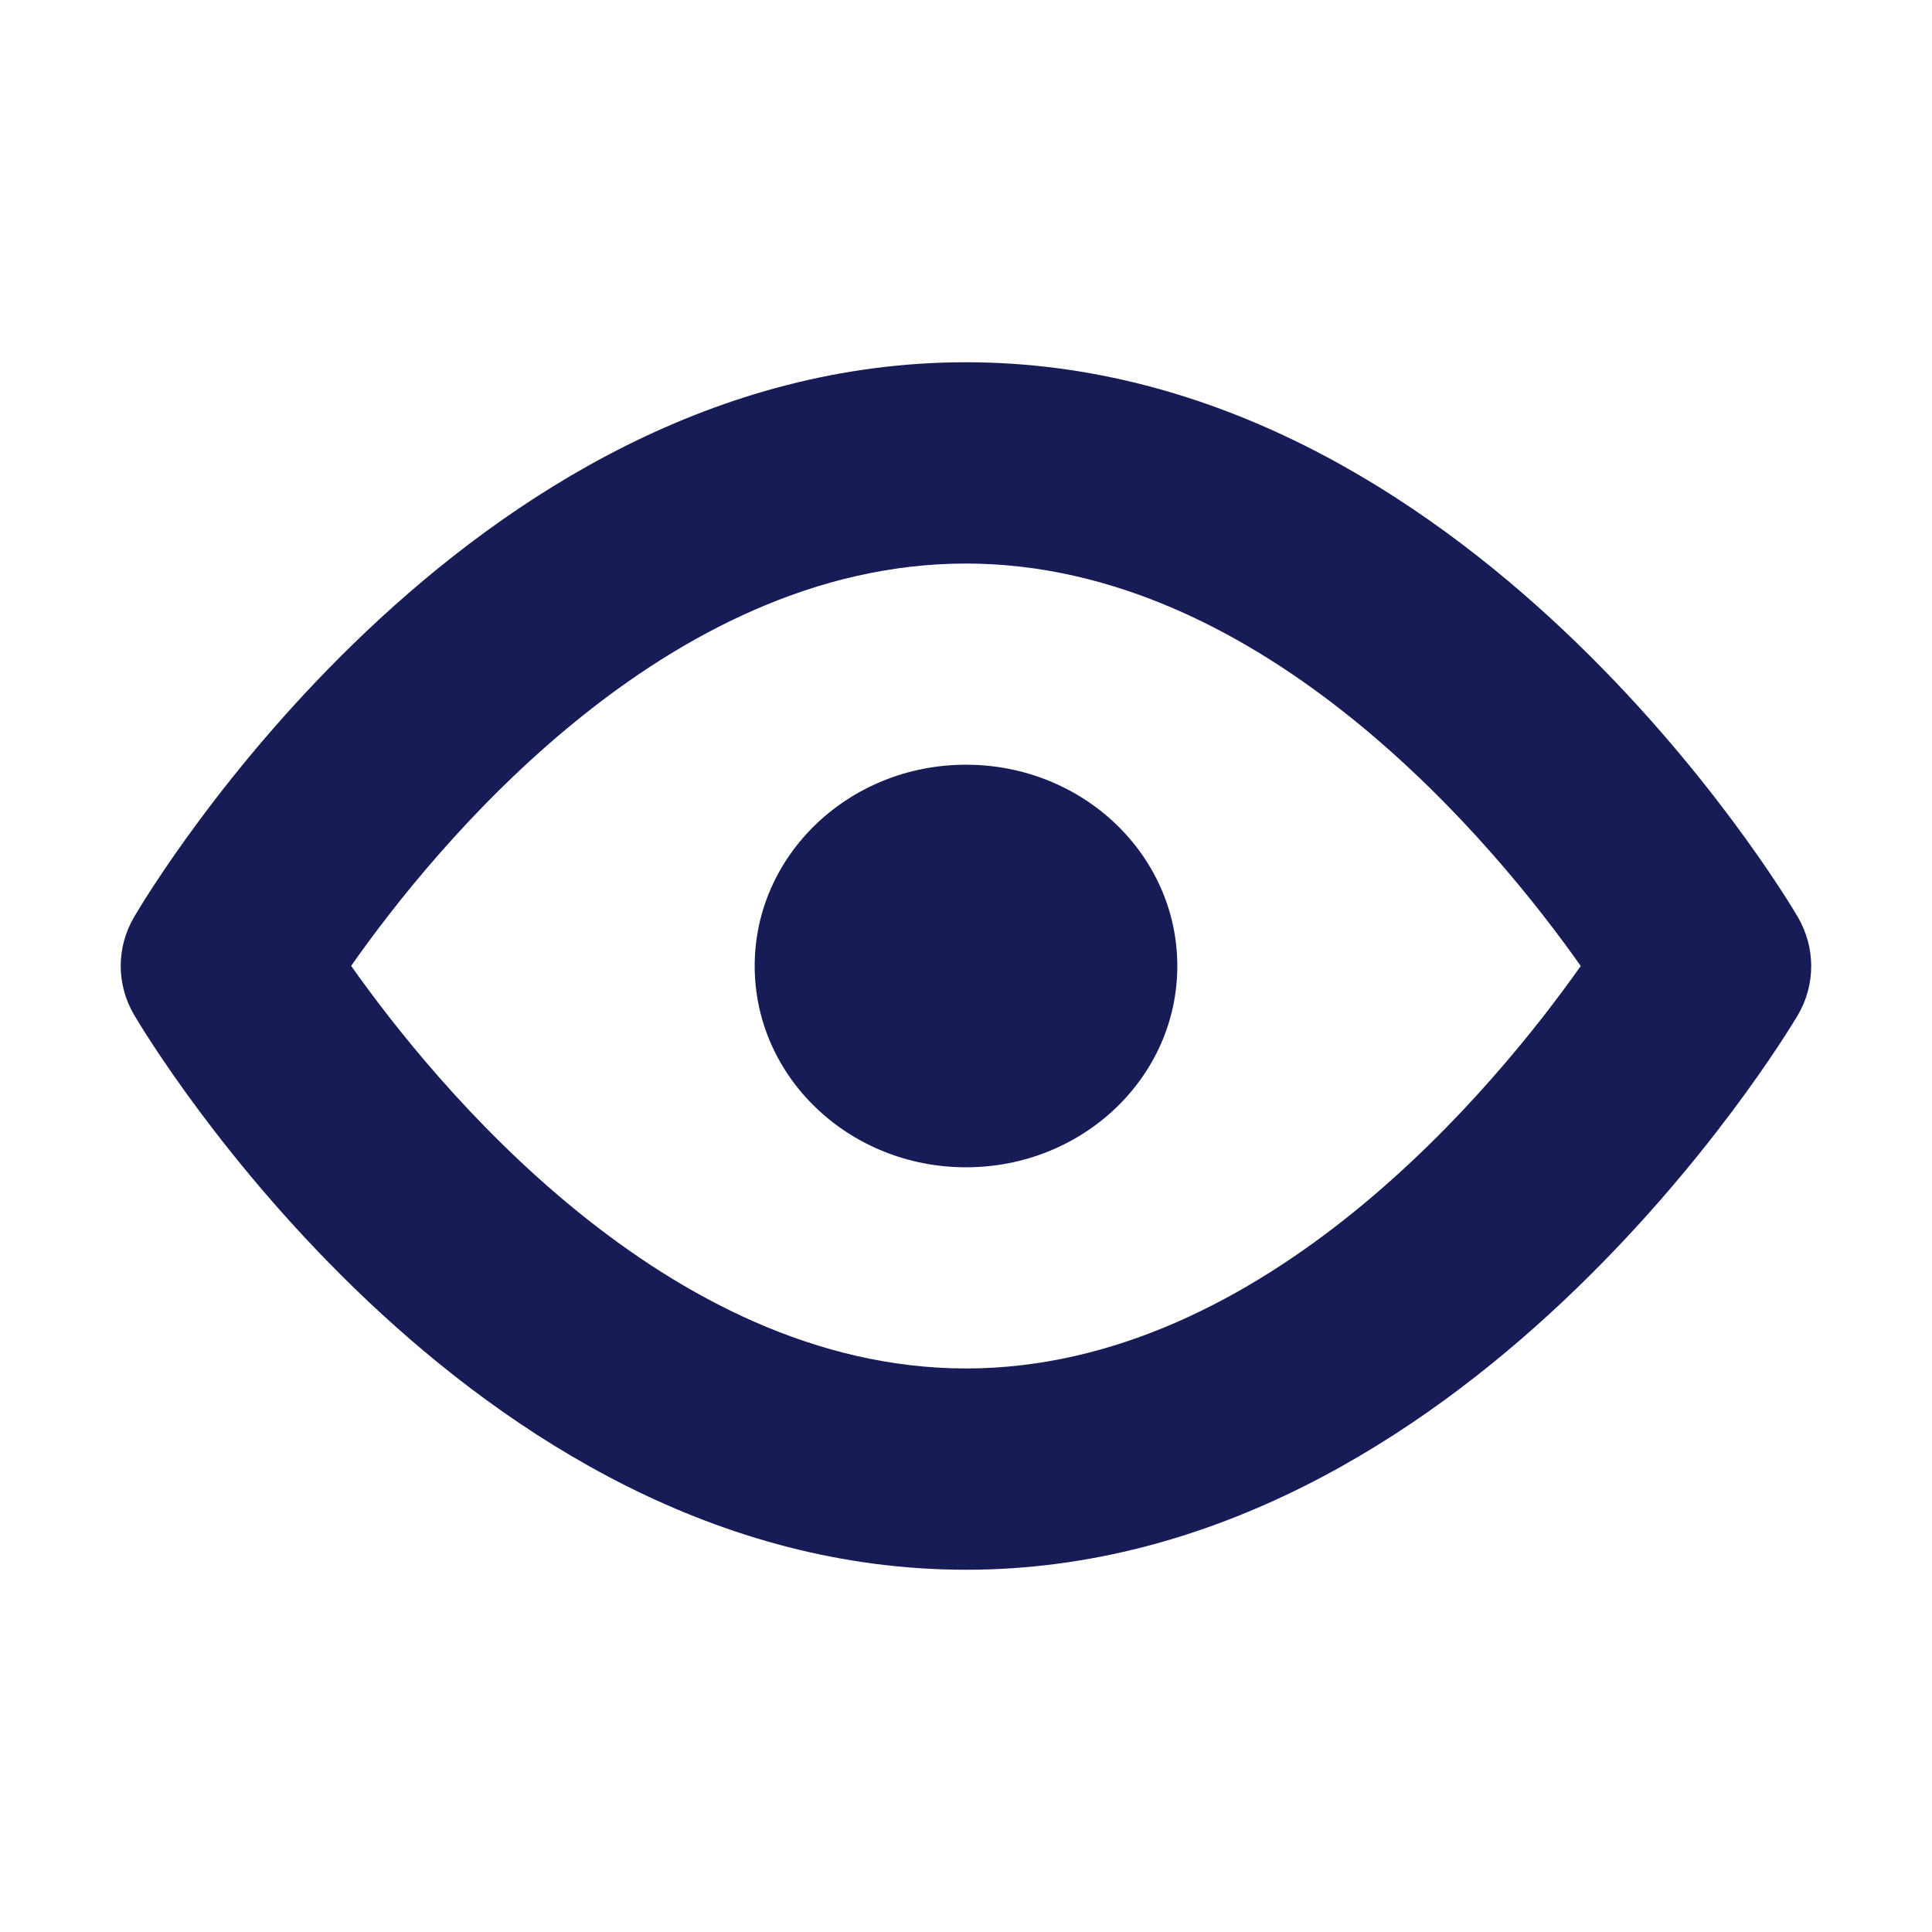
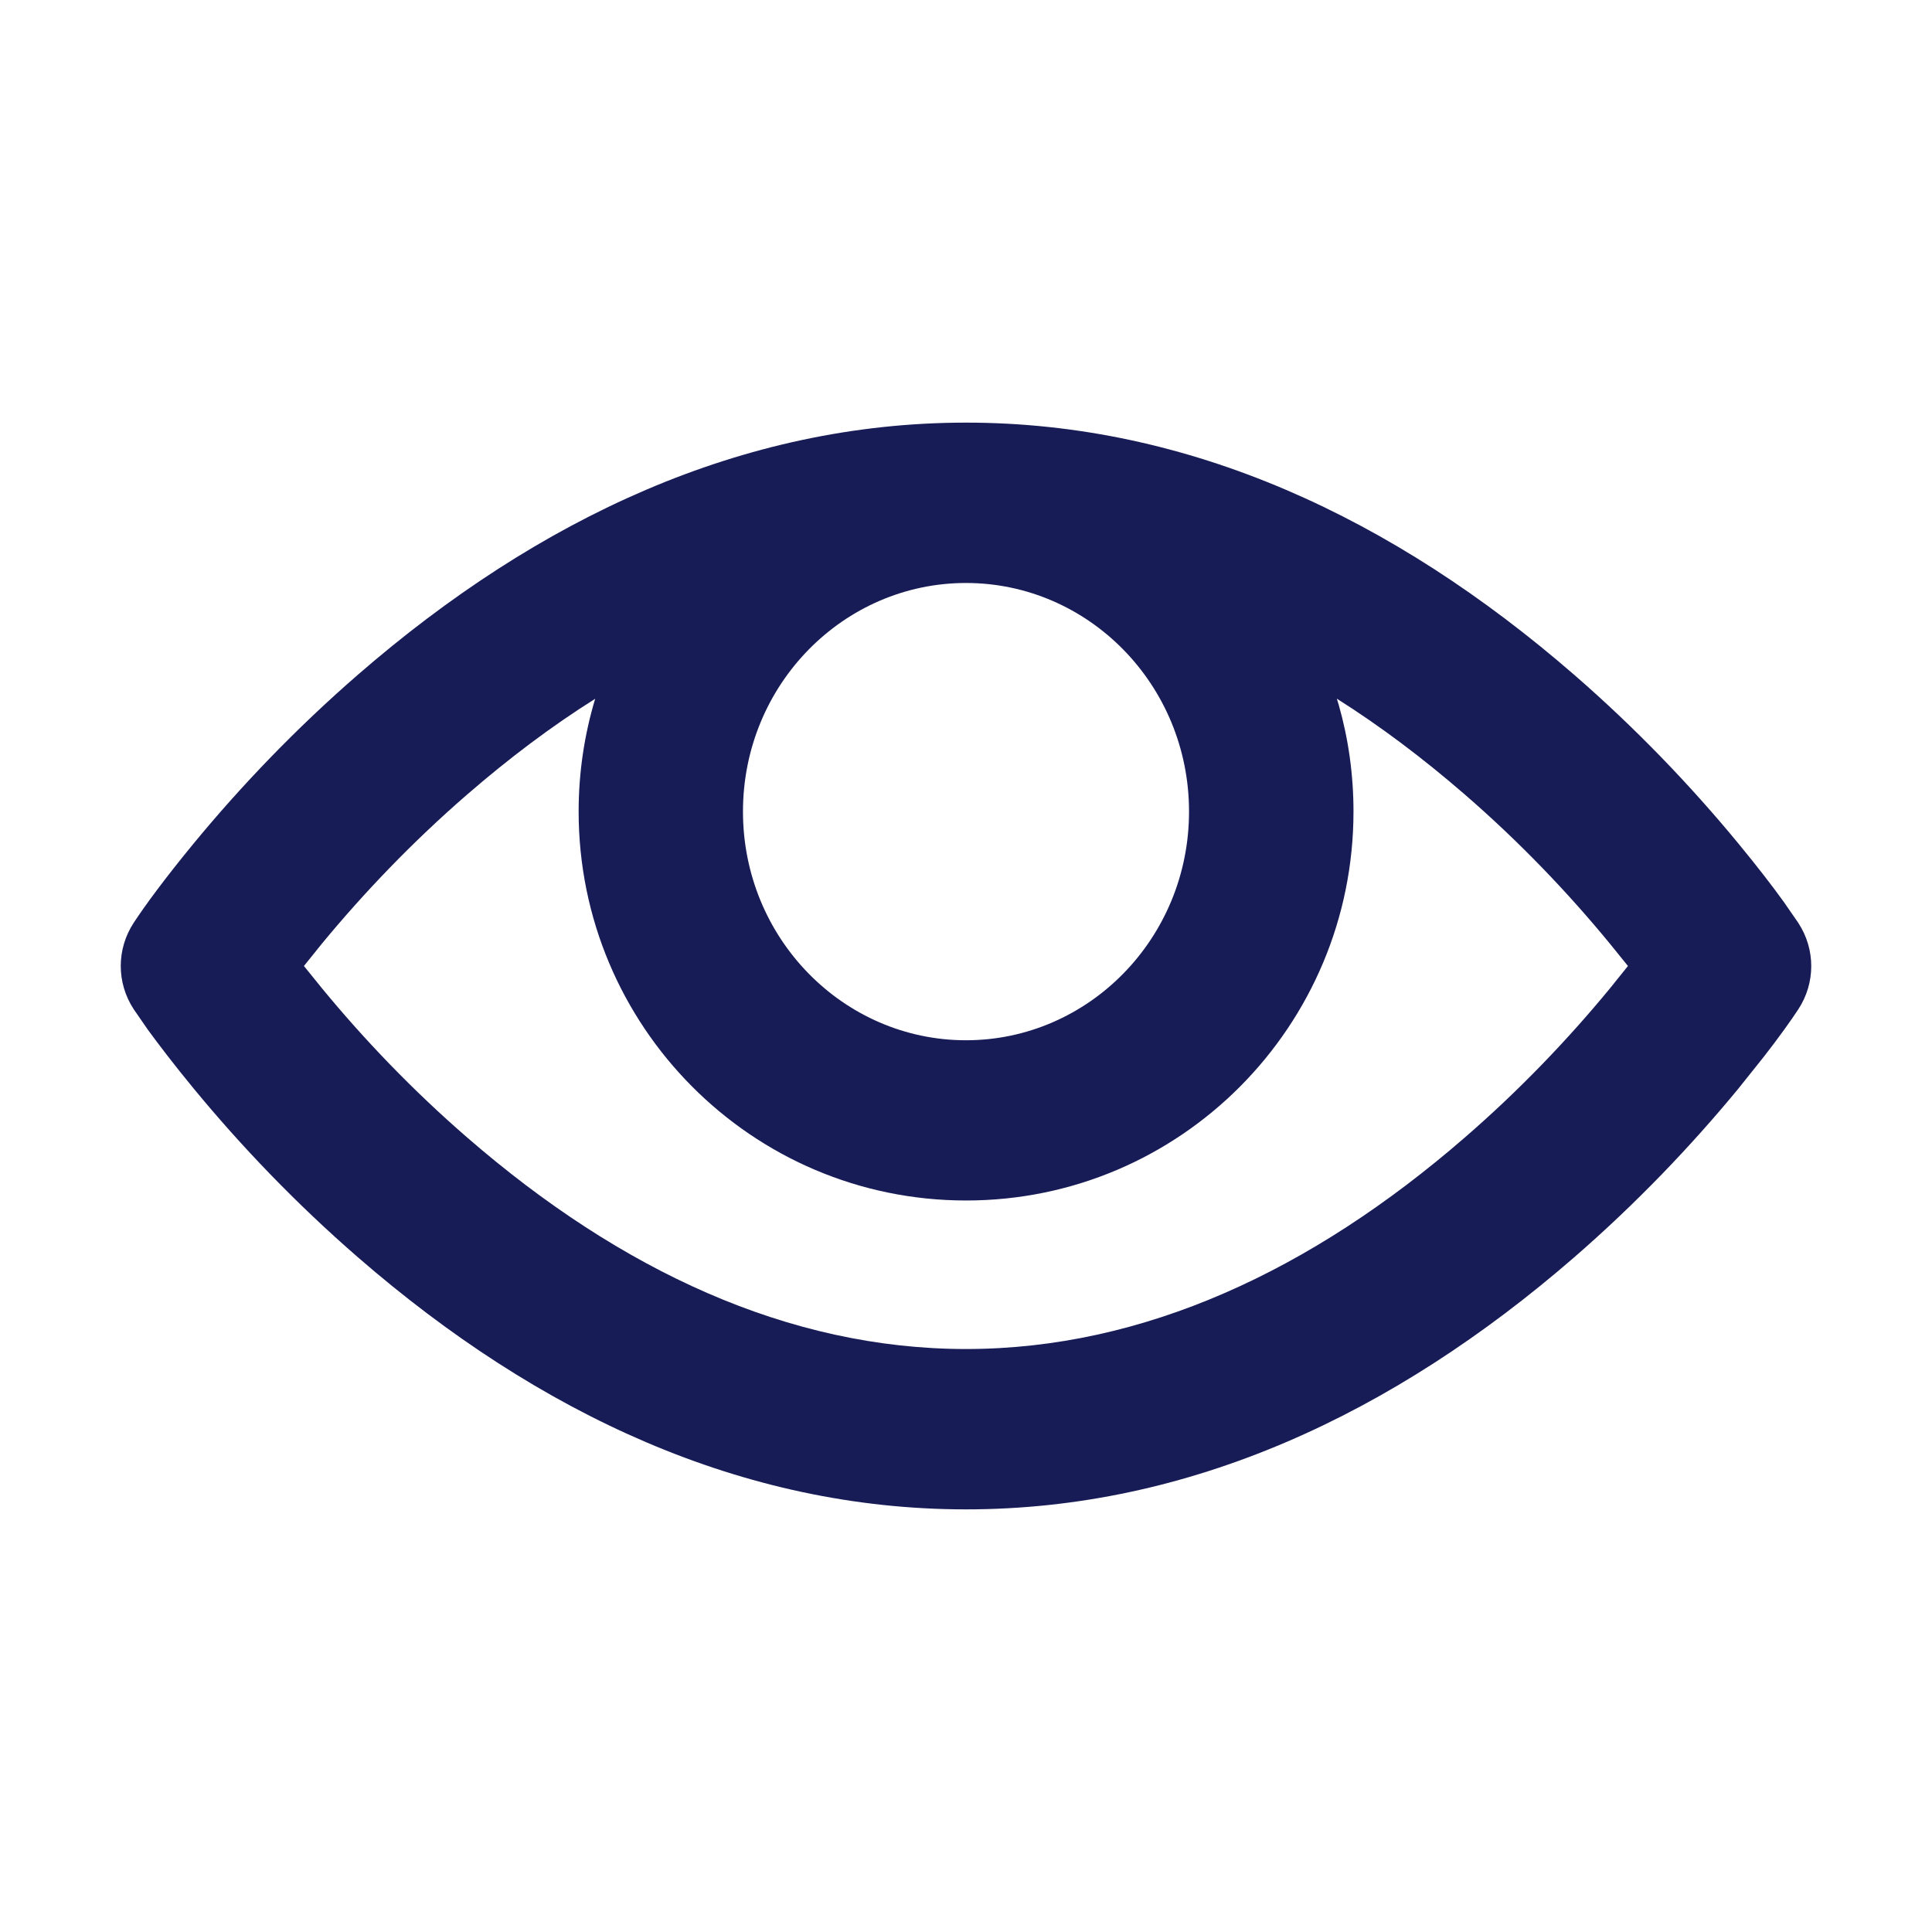
- <svg xmlns="http://www.w3.org/2000/svg" version="1.1" id="Layer_1" x="0px" y="0px" viewBox="0 0 16 16" enable-background="new 0 0 16 16" xml:space="preserve">
-   <g id="Icon_x2F_UI_x2F_View">
-     <g id="Icon-Fill">
-       <path id="path-1_1_" fill="#181C56" d="M8,4.667c2.484,0,4.407,2.362,5.091,3.333    c-0.686,0.972-2.608,3.333-5.091,3.333c-2.486,0-4.408-2.365-5.092-3.334    C3.588,7.029,5.503,4.667,8,4.667 M8,13c4.119,0,6.776-4.403,6.887-4.59    c0.15-0.253,0.15-0.563,0.001-0.817c-0.11-0.188-2.748-4.593-6.888-4.593    c-4.161,0-6.78,4.407-6.89,4.595c-0.148,0.253-0.147,0.56,0.002,0.812    C1.222,8.594,3.86,13,8,13 M8,6.333c0.967,0,1.75,0.746,1.75,1.667    c0,0.921-0.783,1.667-1.75,1.667s-1.75-0.746-1.75-1.667C6.25,7.079,7.033,6.333,8,6.333" />
-     </g>
-   </g>
+ <svg xmlns="http://www.w3.org/2000/svg" version="1.1" id="Layer_1" x="0px" y="0px" width="16px" height="16px" viewBox="0 0 16 16" enable-background="new 0 0 16 16" xml:space="preserve">
+   <path id="path-1_1_" fill-rule="evenodd" clip-rule="evenodd" fill="#181C56" d="M8,3.5  c1.849,0,3.538,0.788,5.034,2.086c0.514,0.446,0.969,0.922,1.362,1.399  c0.159,0.193,0.286,0.358,0.38,0.489l0,0l0.116,0.168  c0.144,0.219,0.144,0.499,0,0.718c-0.061,0.092-0.155,0.225-0.282,0.388l0,0  l-0.214,0.268c-0.393,0.477-0.848,0.953-1.362,1.399C11.538,11.712,9.849,12.5,8,12.5  s-3.538-0.788-5.034-2.086C2.452,9.968,1.997,9.492,1.604,9.015  C1.446,8.823,1.319,8.657,1.224,8.527l0,0L1.108,8.359  c-0.144-0.219-0.144-0.499,0-0.718c0.091-0.139,0.258-0.367,0.496-0.656  c0.393-0.477,0.848-0.953,1.362-1.399C4.462,4.288,6.151,3.5,8,3.5z M11.071,5.786  l0.016,0.052c0.08,0.281,0.122,0.577,0.122,0.883  c0,1.774-1.431,3.221-3.208,3.221S4.792,8.495,4.792,6.721  c0-0.325,0.048-0.638,0.137-0.934C4.568,6.014,4.215,6.28,3.871,6.578  C3.417,6.971,3.013,7.394,2.665,7.816l0,0L2.517,8l0.149,0.184  C3.013,8.606,3.417,9.029,3.871,9.422C5.139,10.522,6.532,11.172,8,11.172  s2.861-0.65,4.129-1.75c0.454-0.393,0.858-0.816,1.205-1.238l0,0l0.148-0.184  l-0.148-0.183C12.987,7.394,12.583,6.971,12.129,6.578  C11.785,6.28,11.432,6.014,11.071,5.786z M8,4.828  c1.014,0,1.847,0.843,1.847,1.893S9.014,8.615,8,8.615S6.153,7.772,6.153,6.721  S6.986,4.828,8,4.828z" />
</svg>
